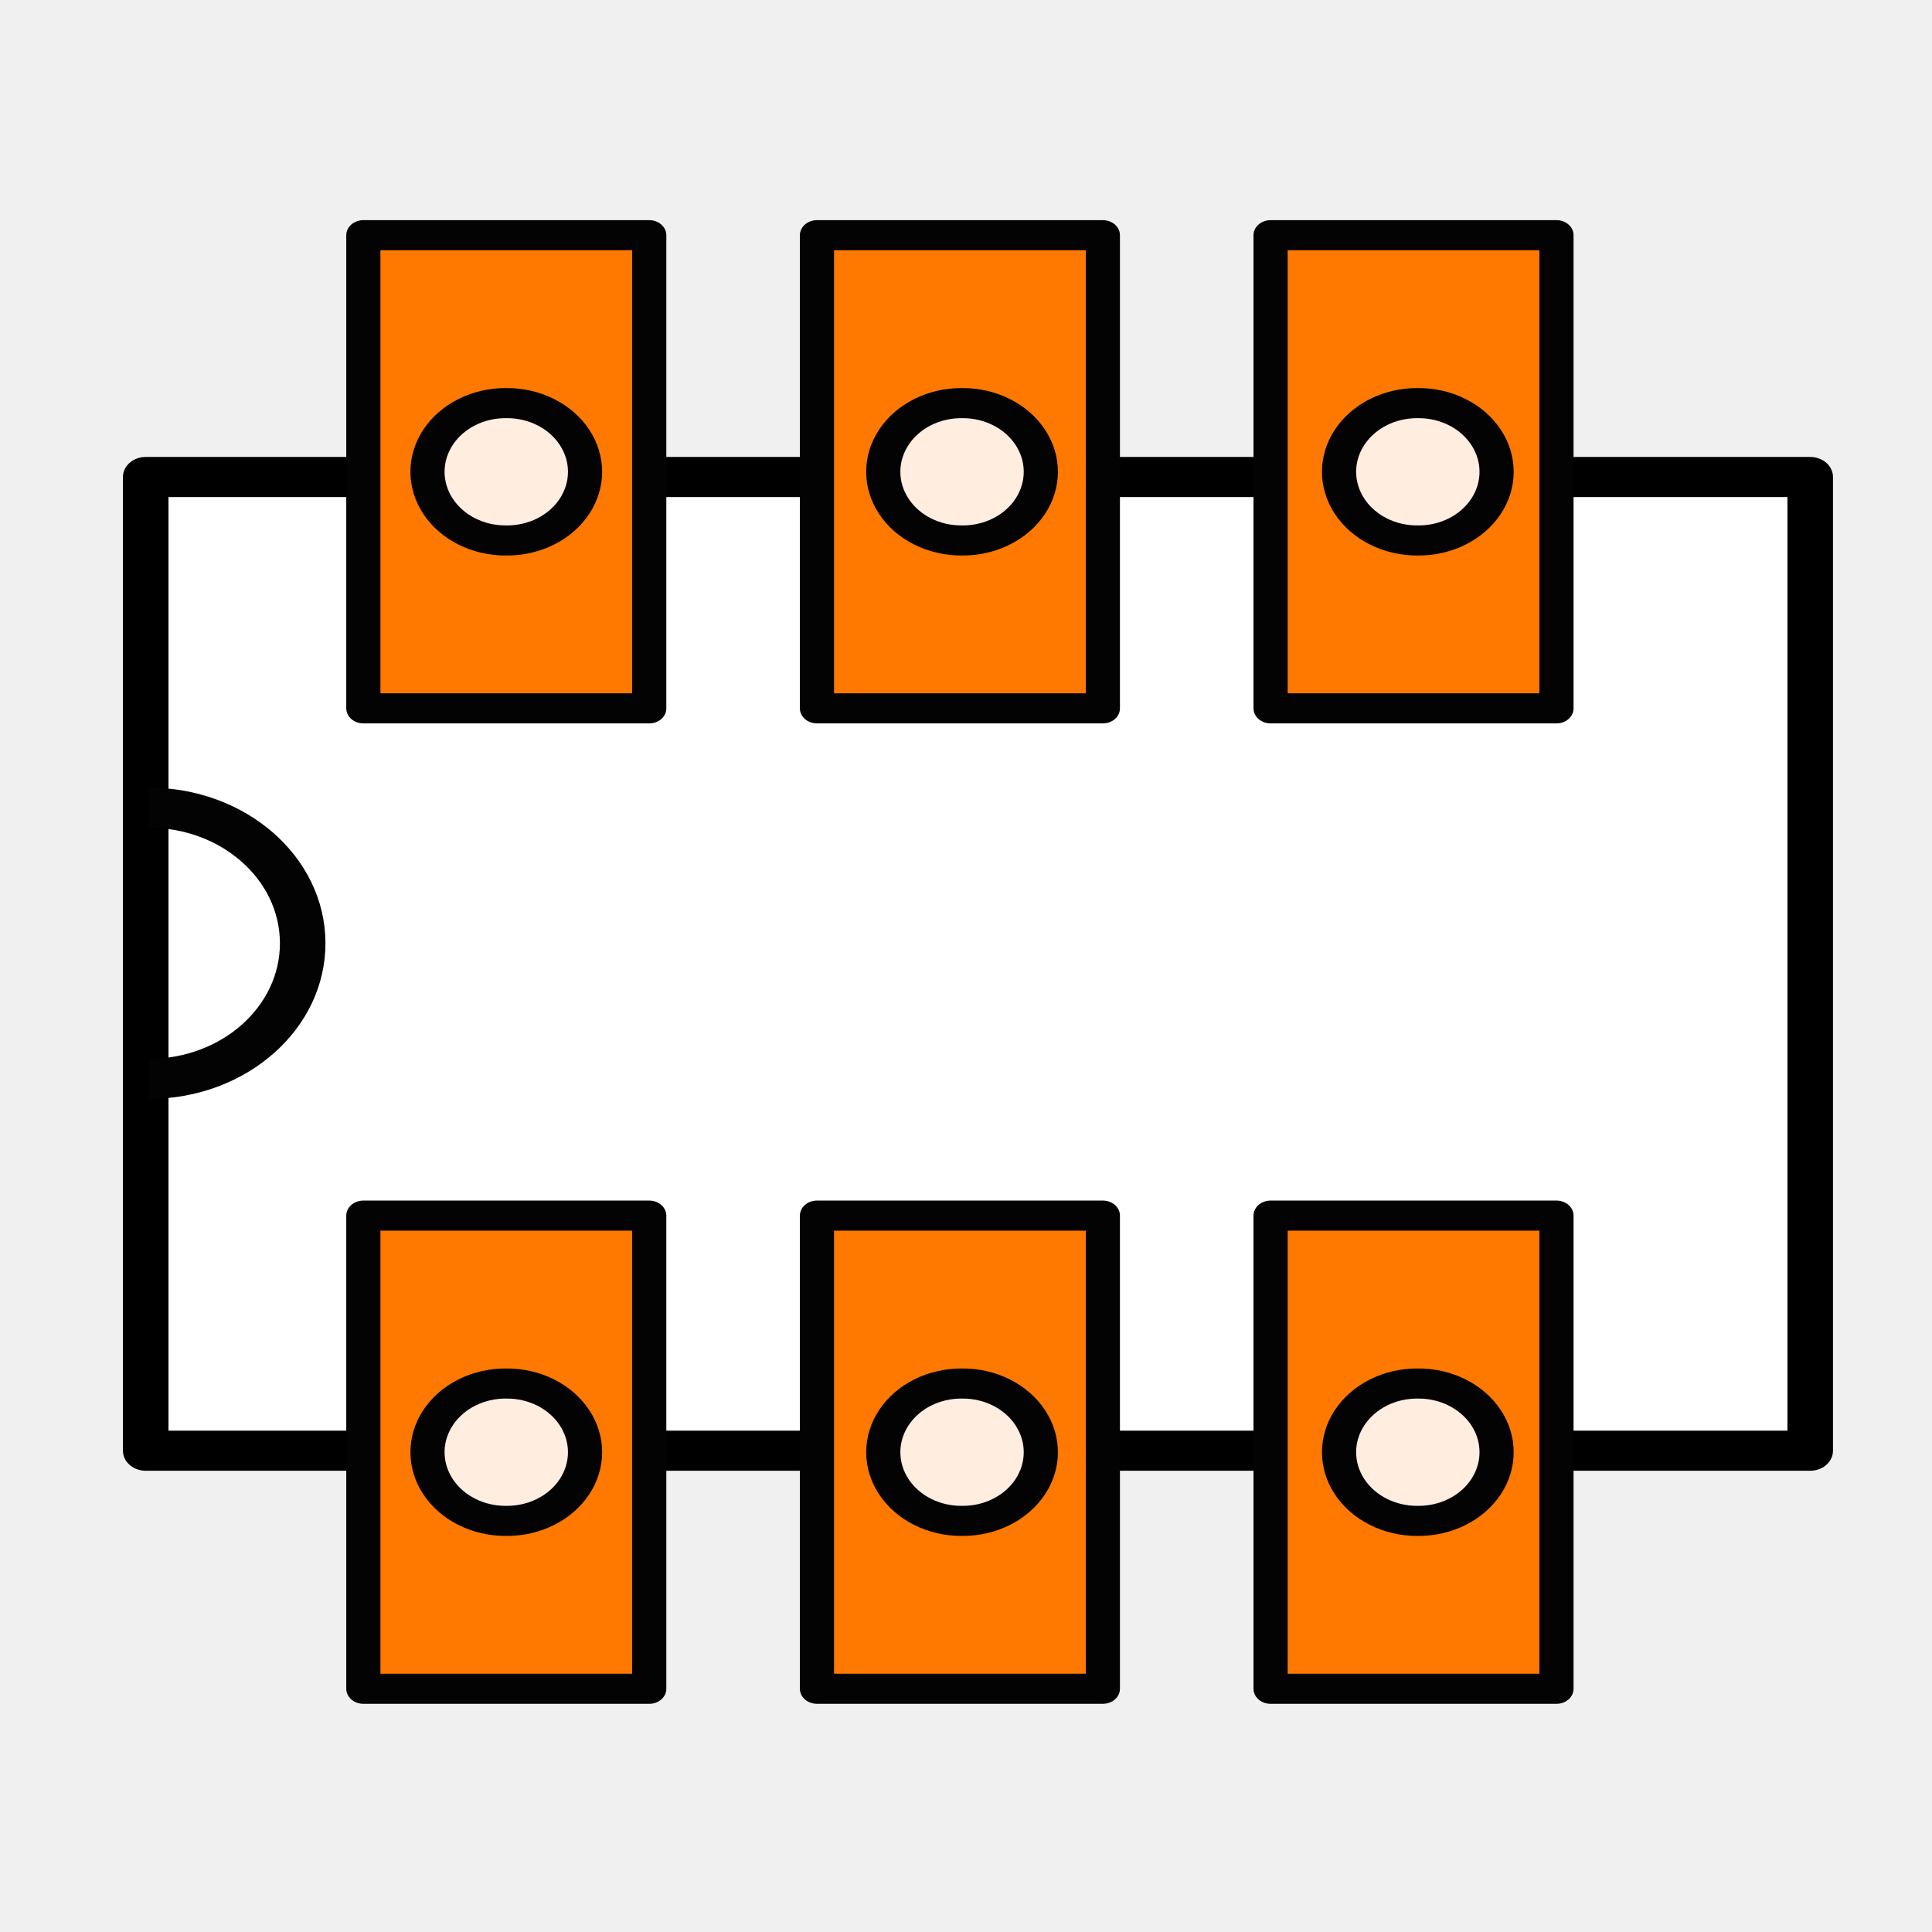
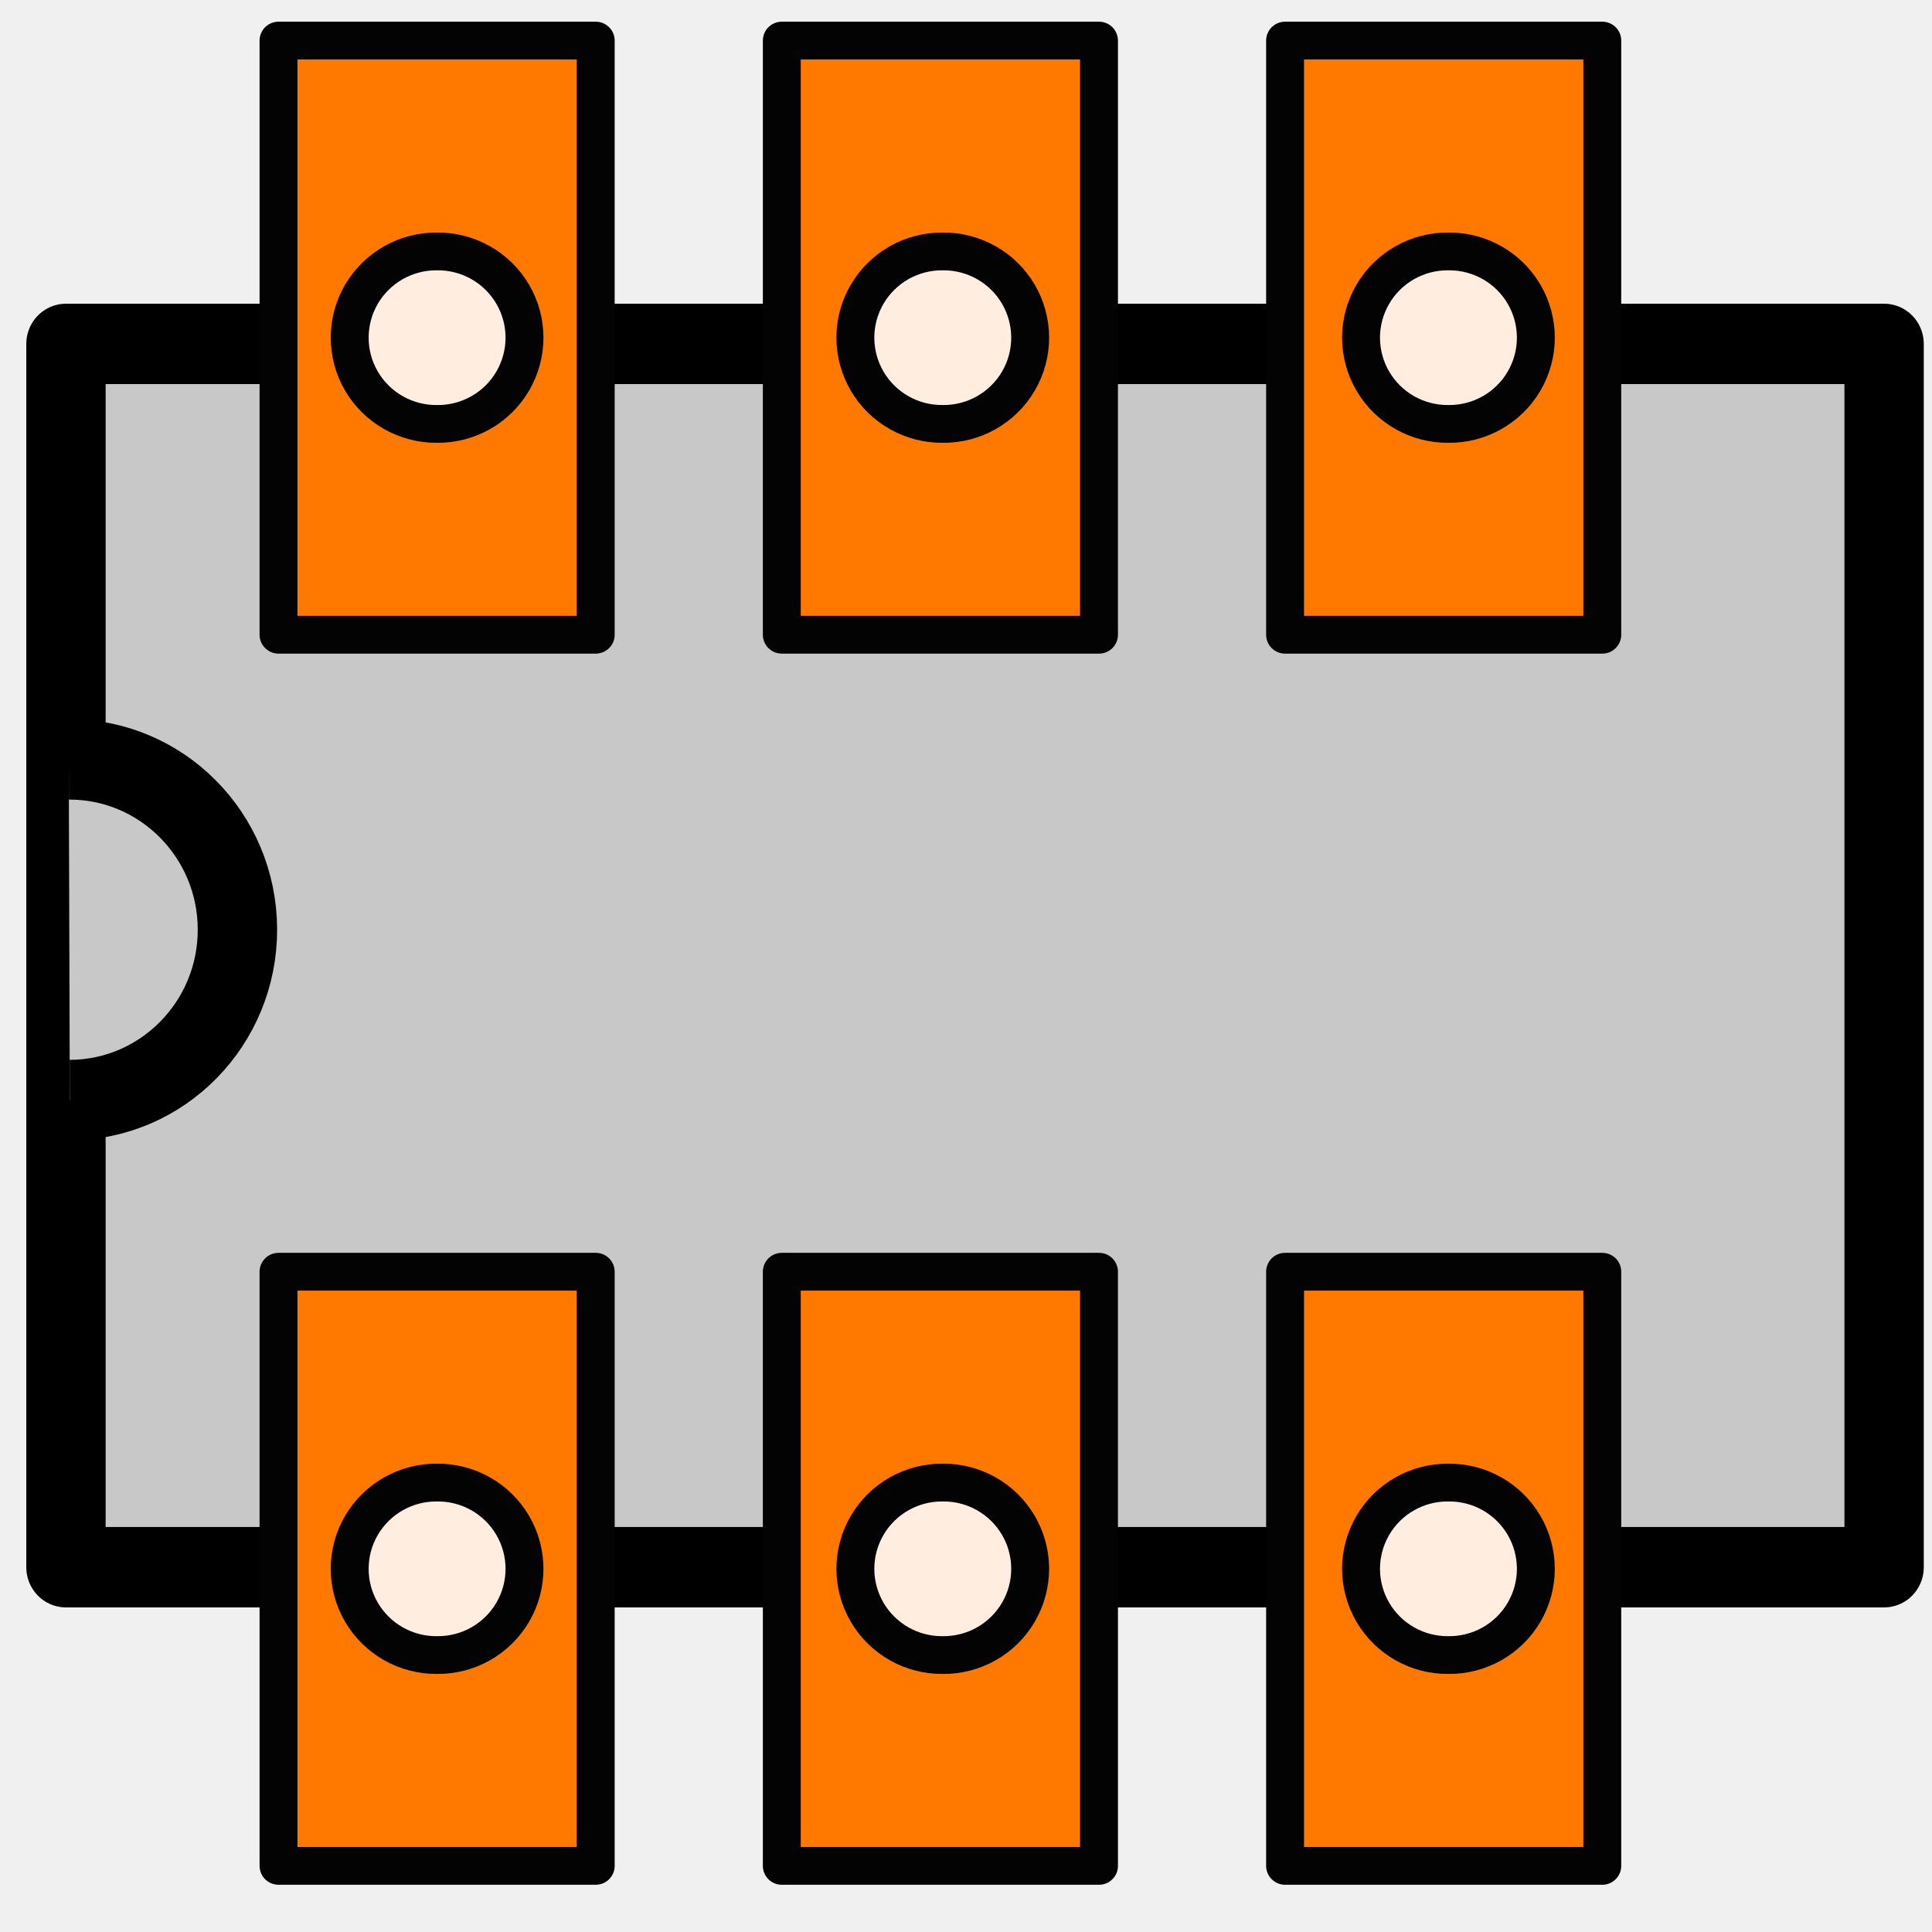
<svg xmlns="http://www.w3.org/2000/svg" height="48" width="48" version="1.1" viewBox="0 0 48 48" id="svg2">
  <defs id="defs4">
    <linearGradient id="h" y2="14.691" gradientUnits="userSpaceOnUse" x2="30.432" gradientTransform="translate(6.3922,12.185)" y1="12.338" x1="28.079">
      <stop stop-color="#fcaf3e" offset="0" id="stop7" />
      <stop stop-color="#ce5c00" offset="1" id="stop9" />
    </linearGradient>
    <linearGradient id="i" y2="22.119" gradientUnits="userSpaceOnUse" x2="22.81" gradientTransform="translate(6.3922,12.185)" y1="21.481" x1="23.448">
      <stop stop-color="#ce5c00" offset="0" id="stop12" />
      <stop stop-color="#ce5c00" offset="1" id="stop14" />
    </linearGradient>
    <linearGradient id="j" y2="32.714" gradientUnits="userSpaceOnUse" x2="25.485" y1="34.39" x1="26.379">
      <stop stop-color="#e9b96e" offset="0" id="stop17" />
      <stop stop-color="#fff" offset="1" id="stop19" />
    </linearGradient>
    <radialGradient id="l" gradientUnits="userSpaceOnUse" cy="128" cx="-138.84" gradientTransform="matrix(.35473 -.34328 .35696 .34544 130.15 -71.026)" r="9.127">
      <stop stop-color="#f9a9a9" offset="0" id="stop22" />
      <stop stop-color="#ab5f5f" offset="1" id="stop24" />
    </radialGradient>
    <linearGradient id="k" y2="134.25" gradientUnits="userSpaceOnUse" x2="-158.75" gradientTransform="matrix(.20949 -.20274 .20949 .20274 129.28 -31.999)" y1="115.94" x1="-158.75">
      <stop stop-color="#ddd" offset="0" id="stop27" />
      <stop stop-color="#fff" offset=".345" id="stop29" />
      <stop stop-color="#737373" offset=".727" id="stop31" />
      <stop stop-color="#bbb" offset="1" id="stop33" />
    </linearGradient>
    <linearGradient id="g" y2="-20.465" gradientUnits="userSpaceOnUse" x2="253.65" gradientTransform="matrix(.076209 0 0 .0837 -38.77 12.013)" y1="-3.739" x1="-15.36">
      <stop stop-color="#faff00" offset="0" id="stop36" />
      <stop stop-color="#0bae09" offset="1" id="stop38" />
    </linearGradient>
  </defs>
-   <g transform="matrix(-2.8288,0,0,-2.4916,-6.25251,40.786)" id="g40">
-     <g id="g42" style="stroke-linejoin:round">
-       <rect transform="matrix(0,1,-1,0,0,0)" height="14.619" width="9.709" y="3.49" x="1.904" id="rect44" style="fill:#ffffff;stroke:#000000;stroke-width:0.4" />
-       <path d="m 693.26,625.06 a 18.914,18.914 0 0 1 -37.828,0.117" transform="matrix(0,0.071482,-0.071482,0,41.168,-41.24)" id="path46" style="fill:none;stroke:#030303;stroke-width:5.596" />
-     </g>
-     <g transform="translate(-0.0375,-0.15)" id="g48" style="stroke:#030303;stroke-linejoin:round">
-       <rect transform="matrix(0,1,-1,0,0,0)" height="2.511" width="4.718" y="13.332" x="-0.32" id="rect50" style="fill:#ff7800;stroke-width:0.3" />
-       <rect transform="matrix(0,1,-1,0,0,0)" height="2.511" width="4.718" y="5.364" x="-0.32" id="rect52" style="fill:#ff7800;stroke-width:0.3" />
-       <path d="m 654.65,737.28 a 9.581,9.581 0 1 1 -19.161,0 9.581,9.581 0 1 1 19.161,0 z" transform="matrix(0,0.071482,-0.071482,0,46.083,-44.072)" id="path54" style="fill:#ffede0;stroke-width:4.197" />
-       <rect transform="matrix(0,1,-1,0,0,0)" height="2.511" width="4.718" y="9.348" x="-0.32" id="rect56" style="fill:#ff7800;stroke-width:0.3" />
-       <path d="m 654.65,737.28 a 9.581,9.581 0 1 1 -19.161,0 9.581,9.581 0 1 1 19.161,0 z" transform="matrix(0,0.071482,-0.071482,0,42.08,-44.072)" id="path58" style="fill:#ffede0;stroke-width:4.197" />
-       <path d="m 654.65,737.28 a 9.581,9.581 0 1 1 -19.161,0 9.581,9.581 0 1 1 19.161,0 z" transform="matrix(0,0.071482,-0.071482,0,38.077,-44.072)" id="path60" style="fill:#ffede0;stroke-width:4.197" />
-     </g>
-     <g transform="translate(-0.0375,9.6261)" id="g62">
-       <rect transform="matrix(0,1,-1,0,0,0)" height="2.511" width="4.718" y="13.332" x="-0.32" id="rect64" style="fill:#ff7800;stroke:#030303;stroke-width:0.3;stroke-linejoin:round" />
-       <rect transform="matrix(0,1,-1,0,0,0)" height="2.511" width="4.718" y="5.364" x="-0.32" id="rect66" style="fill:#ff7800;stroke:#030303;stroke-width:0.3;stroke-linejoin:round" />
-       <path d="m 654.65,737.28 a 9.581,9.581 0 1 1 -19.161,0 9.581,9.581 0 1 1 19.161,0 z" transform="matrix(0,0.071482,-0.071482,0,46.083,-44.072)" id="path68" style="fill:#ffede0;stroke:#030303;stroke-width:4.197;stroke-linejoin:round" />
-       <rect transform="matrix(0,1,-1,0,0,0)" height="2.511" width="4.718" y="9.348" x="-0.32" id="rect70" style="fill:#ff7800;stroke:#030303;stroke-width:0.3;stroke-linejoin:round" />
-       <path d="m 654.65,737.28 a 9.581,9.581 0 1 1 -19.161,0 9.581,9.581 0 1 1 19.161,0 z" transform="matrix(0,0.071482,-0.071482,0,42.08,-44.072)" id="path72" style="fill:#ffede0;stroke:#030303;stroke-width:4.197;stroke-linejoin:round" />
-       <g id="g74" style="stroke-width:0.3">
-         <path d="m 654.65,737.28 a 9.581,9.581 0 1 1 -19.161,0 9.581,9.581 0 1 1 19.161,0 z" transform="matrix(0,0.071482,-0.071482,0,38.077,-44.072)" id="path76" style="fill:#ffede0;stroke:#030303;stroke-width:4.197;stroke-linejoin:round" />
-       </g>
+   <g style="fill:#c8c8c8;fill-opacity:1;stroke:#000000;stroke-width:0.638;stroke-linejoin:round;stroke-miterlimit:4;stroke-opacity:1;stroke-dasharray:none" id="g42" transform="matrix(-3.089888,0,0,-3.130343,-9.144845,44.89714)">
+     <rect style="fill:#c8c8c8;fill-opacity:1;stroke:#000000;stroke-width:0.638;stroke-miterlimit:4;stroke-opacity:1;stroke-dasharray:none" id="rect44" x="1.904" y="3.49" width="9.709" height="14.619" transform="matrix(0,1,-1,0,0,0)" />
+     <path style="fill:#c8c8c8;fill-opacity:1;stroke:#000000;stroke-width:8.929;stroke-miterlimit:4;stroke-opacity:1;stroke-dasharray:none" id="path46" transform="matrix(0,0.071482,-0.071482,0,41.168,-41.24)" d="m 693.26,625.06 a 18.914,18.914 0 0 1 -37.828,0.117" />
+   </g>
+   <g style="stroke:#030303;stroke-linejoin:round" id="g48" transform="matrix(-3.138508,0,0,-3.128792,-9.915173,45.35598)">
+     <rect style="fill:#ff7800;stroke-width:0.3" id="rect50" x="-0.32" y="13.332" width="4.718" height="2.511" transform="matrix(0,1,-1,0,0,0)" />
+     <rect style="fill:#ff7800;stroke-width:0.3" id="rect52" x="-0.32" y="5.364" width="4.718" height="2.511" transform="matrix(0,1,-1,0,0,0)" />
+     <path style="fill:#ffede0;stroke-width:4.197" id="path54" transform="matrix(0,0.071482,-0.071482,0,46.083,-44.072)" d="m 654.65,737.28 a 9.581,9.581 0 1 1 -19.161,0 9.581,9.581 0 1 1 19.161,0 z" />
+     <rect style="fill:#ff7800;stroke-width:0.3" id="rect56" x="-0.32" y="9.348" width="4.718" height="2.511" transform="matrix(0,1,-1,0,0,0)" />
+     <path style="fill:#ffede0;stroke-width:4.197" id="path58" transform="matrix(0,0.071482,-0.071482,0,42.08,-44.072)" d="m 654.65,737.28 a 9.581,9.581 0 1 1 -19.161,0 9.581,9.581 0 1 1 19.161,0 z" />
+     <path style="fill:#ffede0;stroke-width:4.197" id="path60" transform="matrix(0,0.071482,-0.071482,0,38.077,-44.072)" d="m 654.65,737.28 a 9.581,9.581 0 1 1 -19.161,0 9.581,9.581 0 1 1 19.161,0 z" />
+   </g>
+   <g id="g62" transform="matrix(-3.138508,0,0,-3.128792,-9.915173,14.7686)">
+     <rect style="fill:#ff7800;stroke:#030303;stroke-width:0.3;stroke-linejoin:round" id="rect64" x="-0.32" y="13.332" width="4.718" height="2.511" transform="matrix(0,1,-1,0,0,0)" />
+     <rect style="fill:#ff7800;stroke:#030303;stroke-width:0.3;stroke-linejoin:round" id="rect66" x="-0.32" y="5.364" width="4.718" height="2.511" transform="matrix(0,1,-1,0,0,0)" />
+     <path style="fill:#ffede0;stroke:#030303;stroke-width:4.197;stroke-linejoin:round" id="path68" transform="matrix(0,0.071482,-0.071482,0,46.083,-44.072)" d="m 654.65,737.28 a 9.581,9.581 0 1 1 -19.161,0 9.581,9.581 0 1 1 19.161,0 z" />
+     <rect style="fill:#ff7800;stroke:#030303;stroke-width:0.3;stroke-linejoin:round" id="rect70" x="-0.32" y="9.348" width="4.718" height="2.511" transform="matrix(0,1,-1,0,0,0)" />
+     <path style="fill:#ffede0;stroke:#030303;stroke-width:4.197;stroke-linejoin:round" id="path72" transform="matrix(0,0.071482,-0.071482,0,42.08,-44.072)" d="m 654.65,737.28 a 9.581,9.581 0 1 1 -19.161,0 9.581,9.581 0 1 1 19.161,0 z" />
+     <g style="stroke-width:0.3" id="g74">
+       <path style="fill:#ffede0;stroke:#030303;stroke-width:4.197;stroke-linejoin:round" id="path76" transform="matrix(0,0.071482,-0.071482,0,38.077,-44.072)" d="m 654.65,737.28 a 9.581,9.581 0 1 1 -19.161,0 9.581,9.581 0 1 1 19.161,0 z" />
    </g>
  </g>
</svg>
